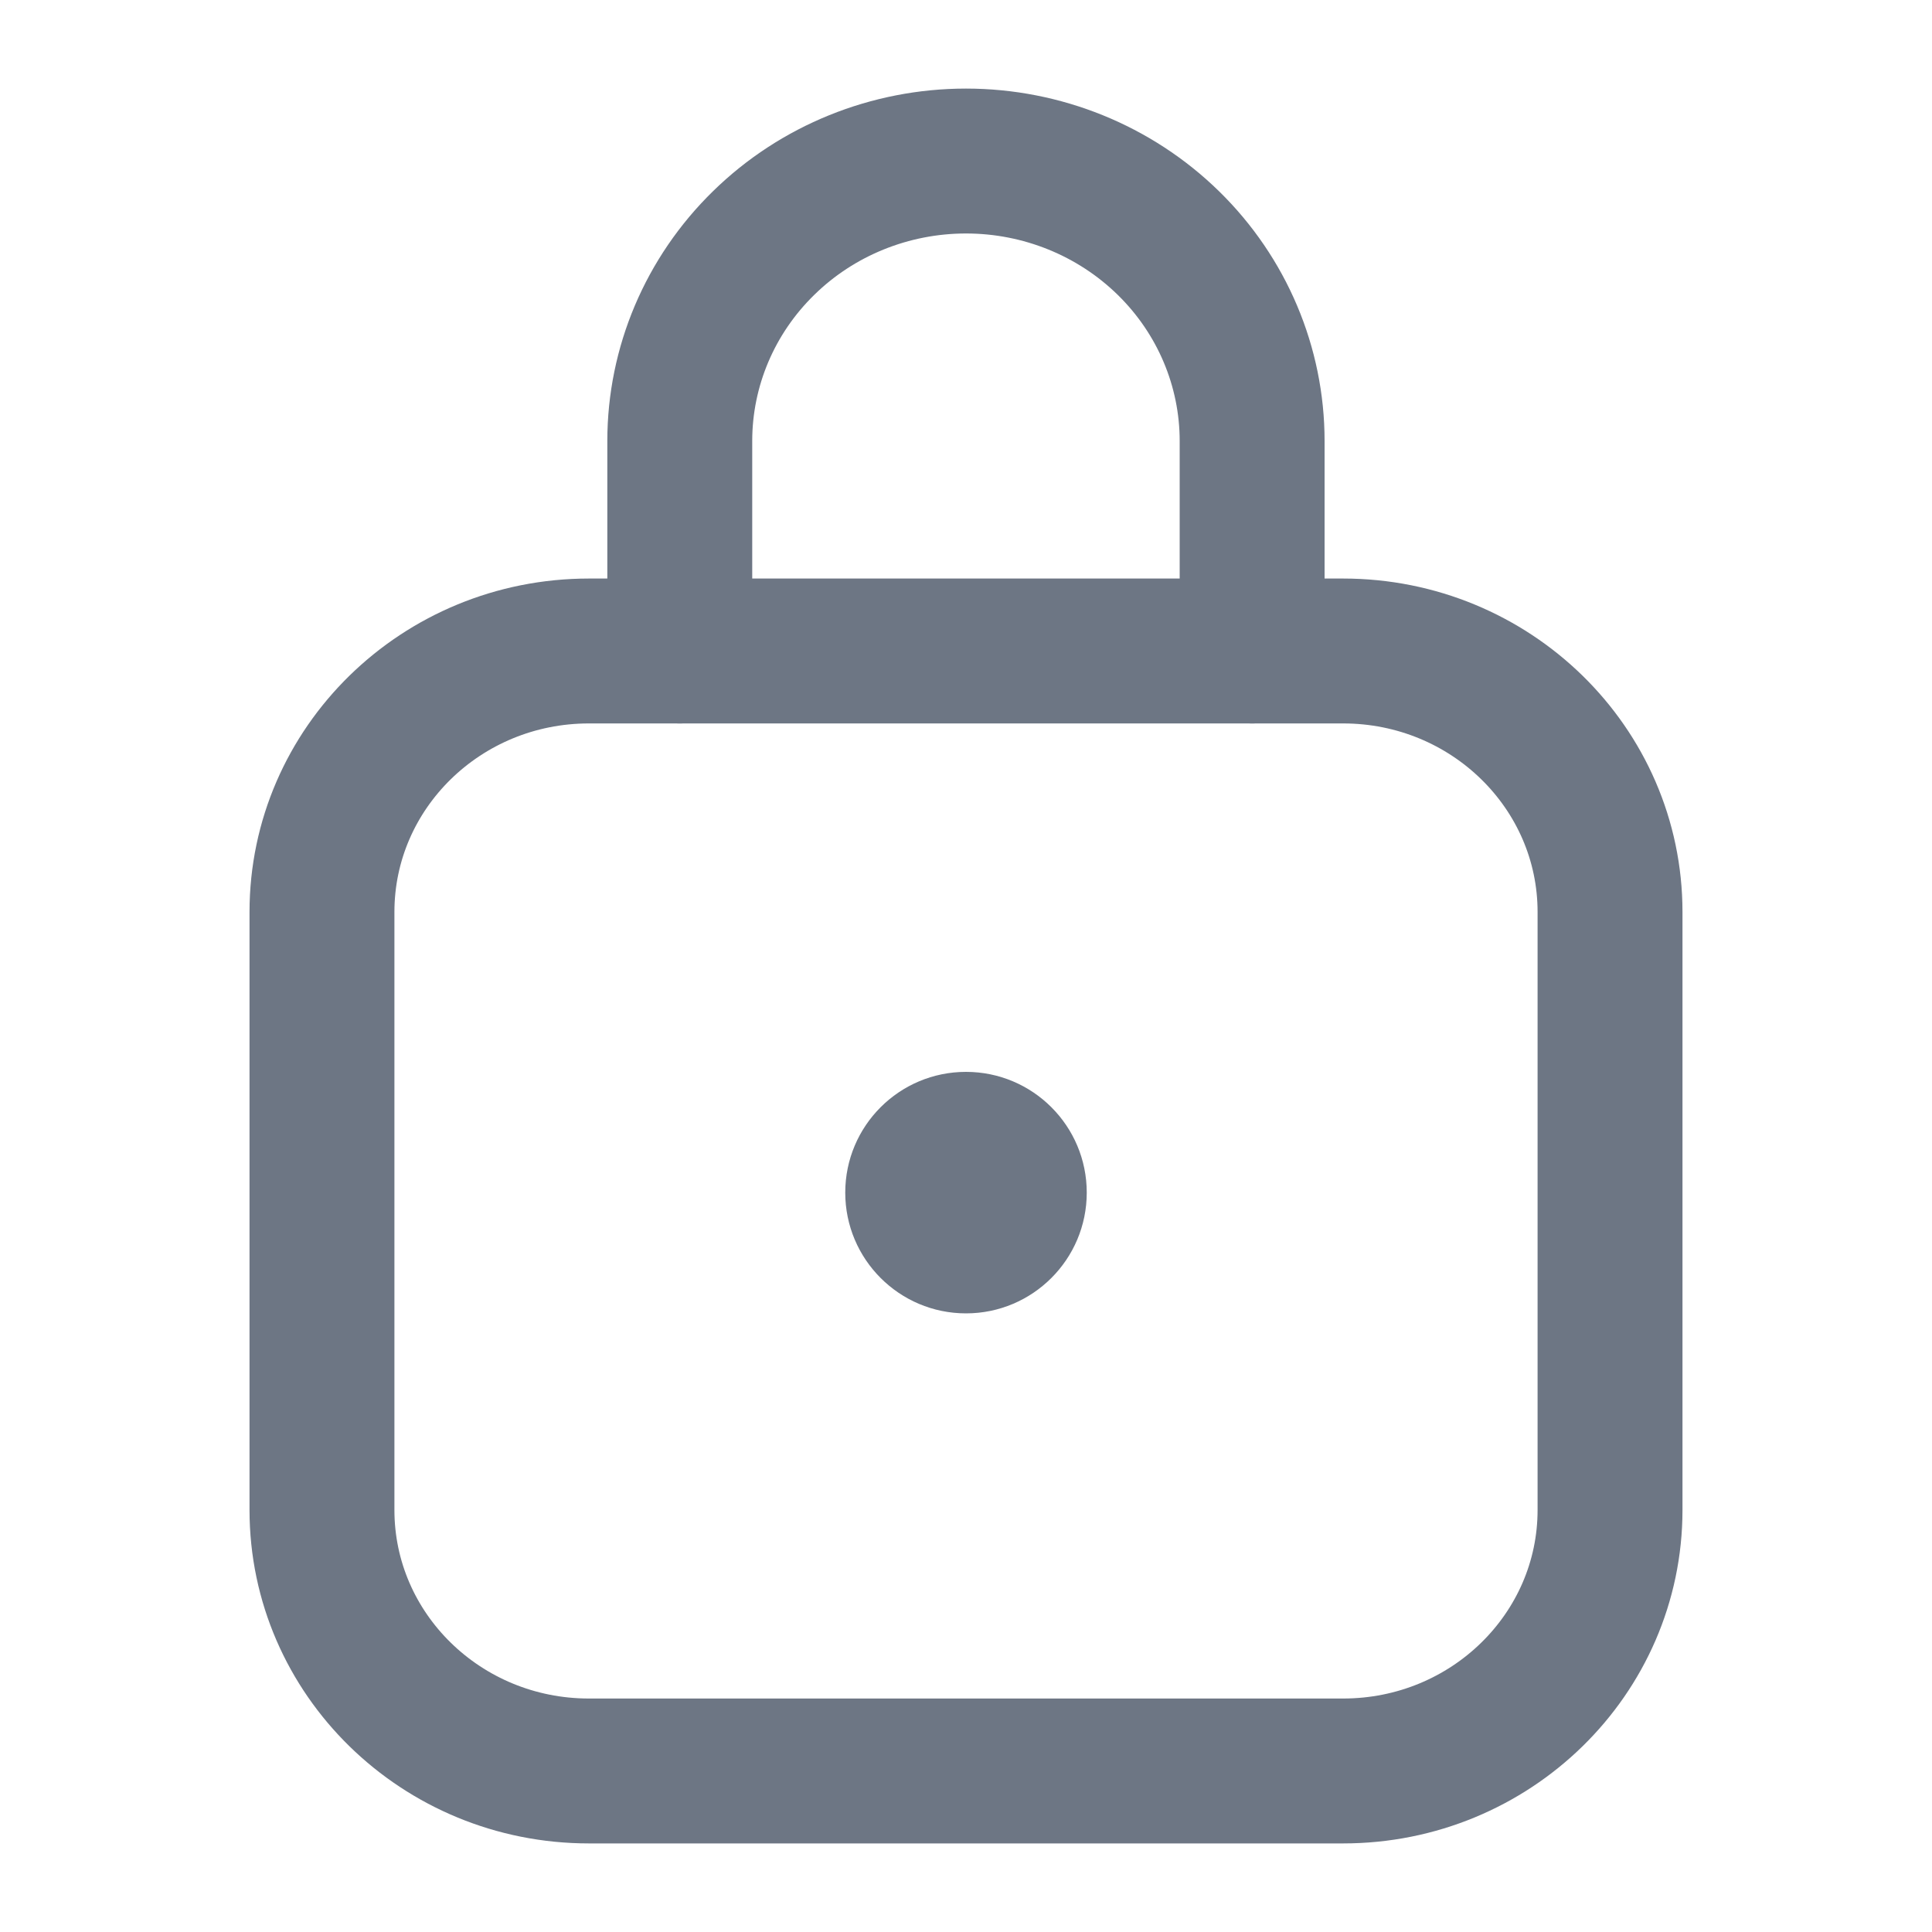
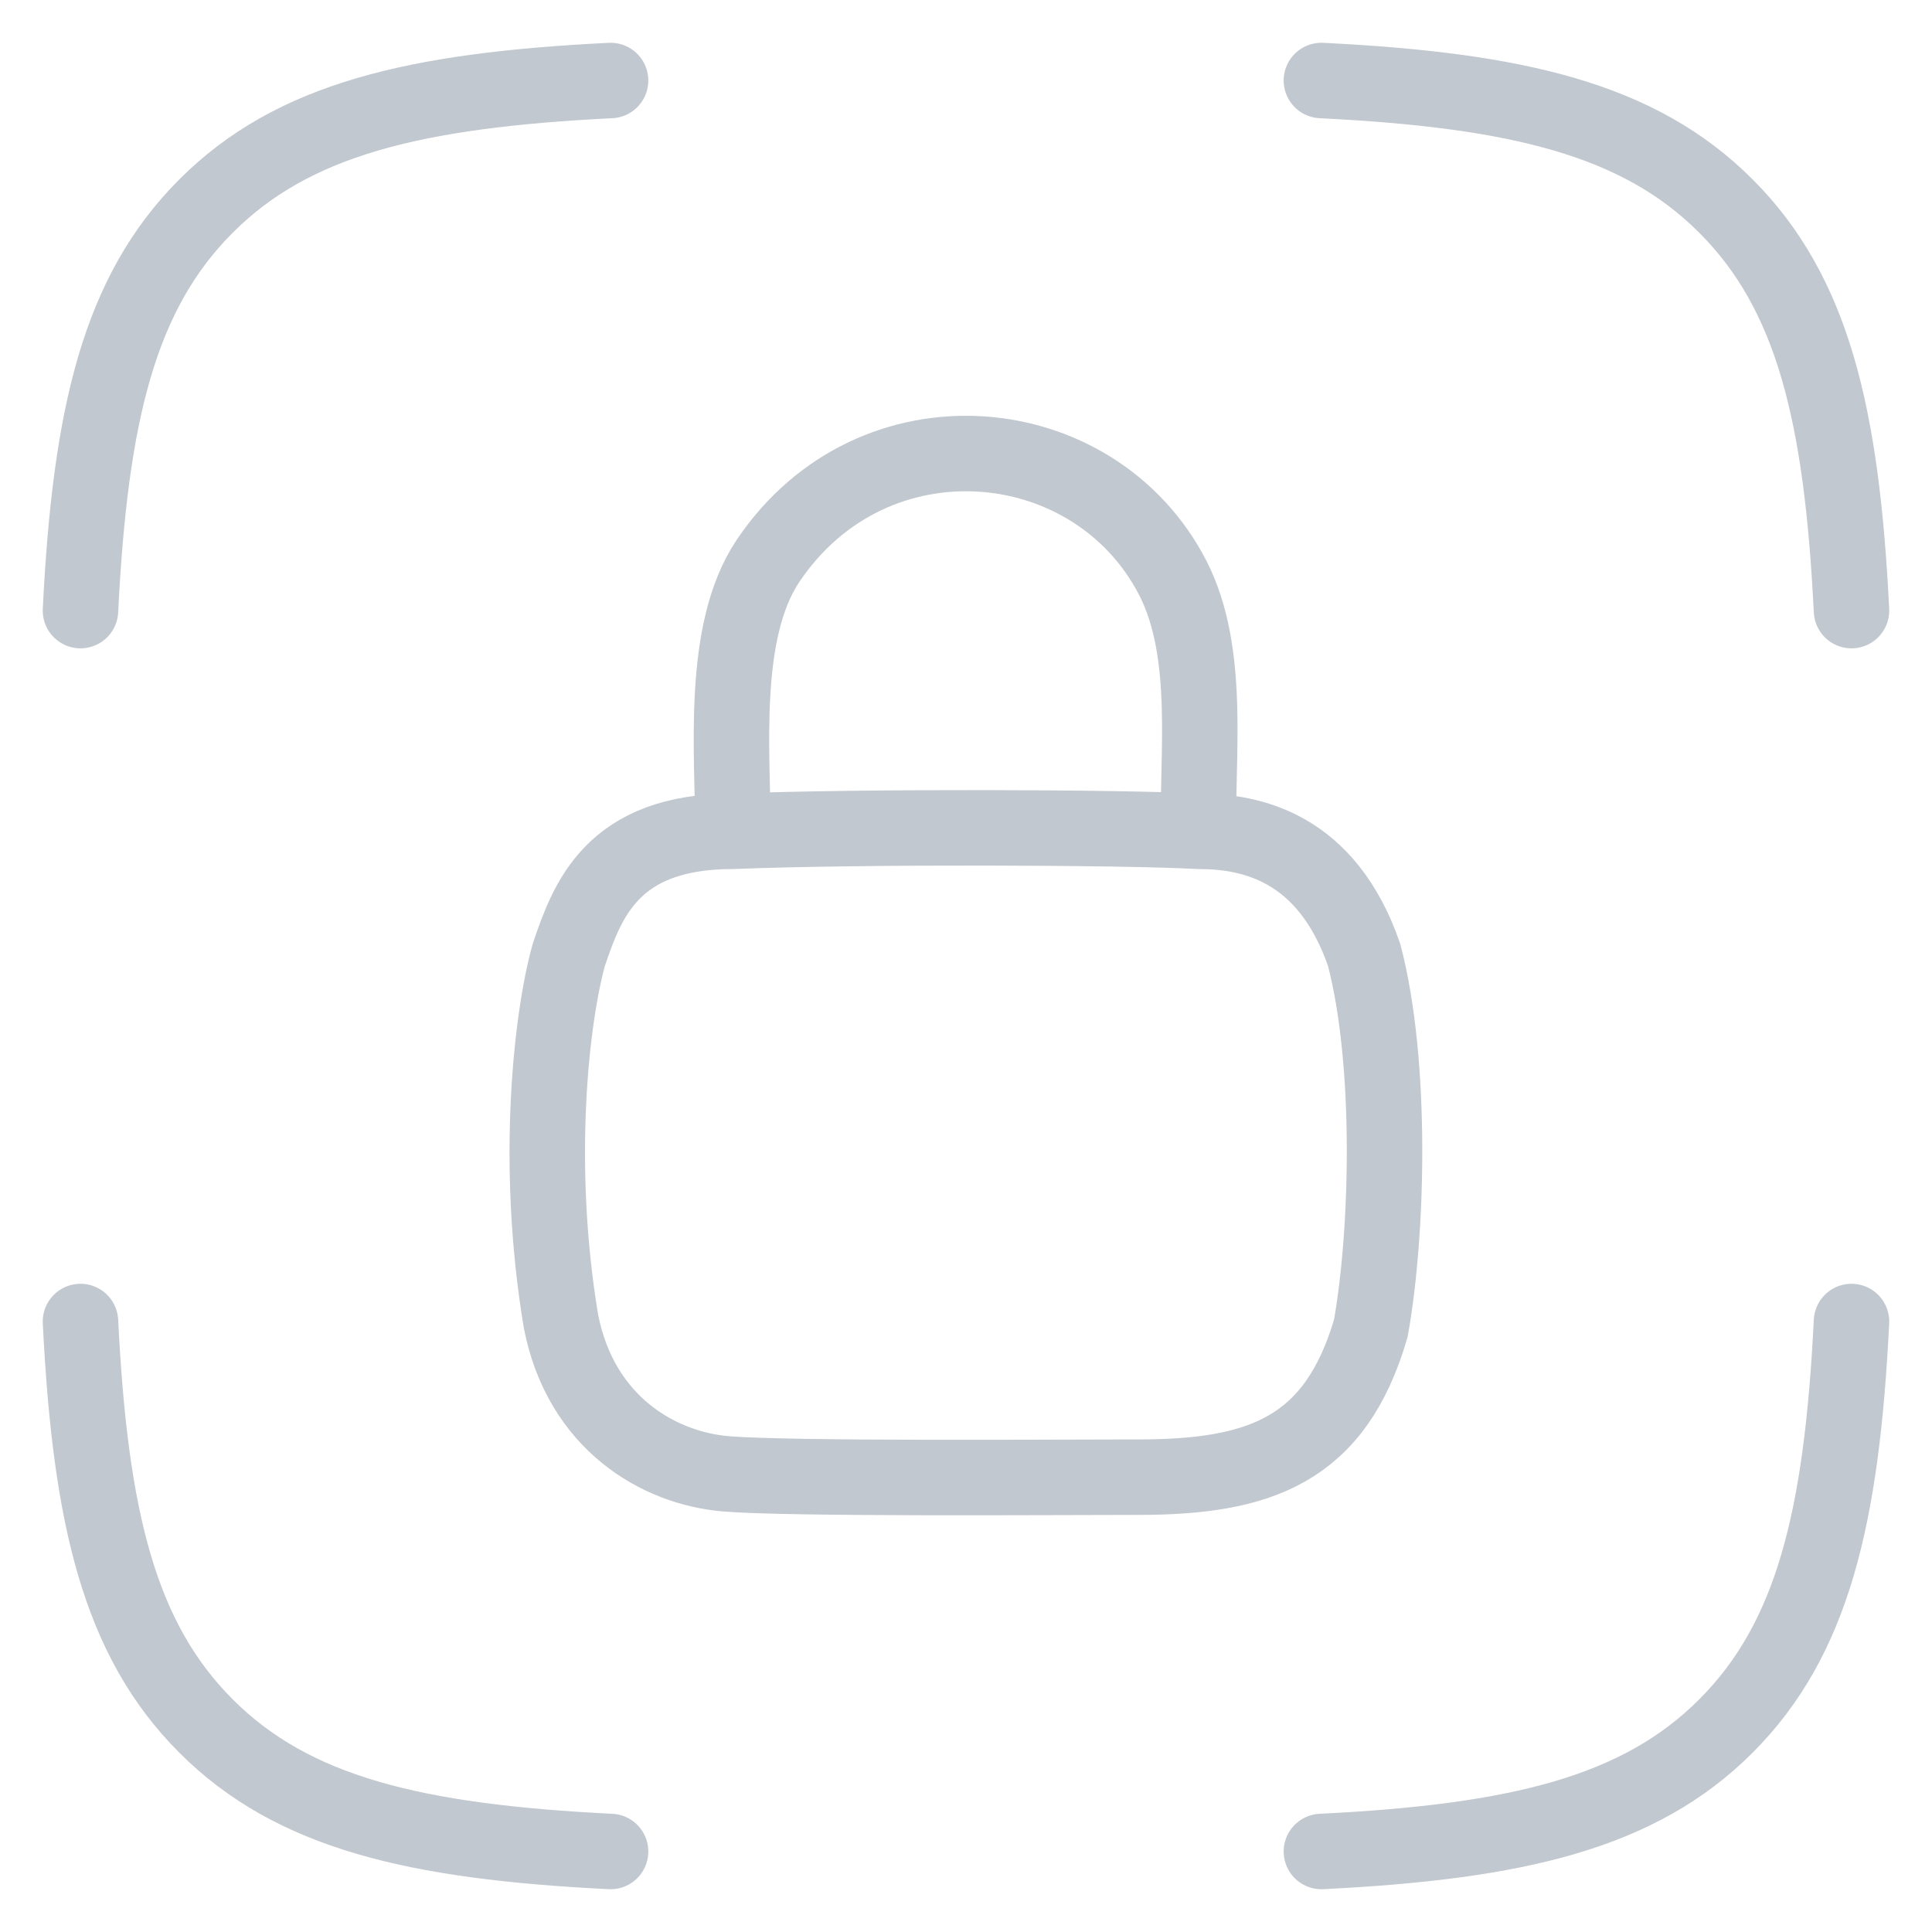
- <svg xmlns="http://www.w3.org/2000/svg" width="20" height="20" viewBox="0 0 20 20" fill="none">
-   <path d="M13.904 6.739H6.096C4.57 6.739 3.333 7.949 3.333 9.441V15.631C3.333 17.123 4.57 18.333 6.096 18.333H13.904C15.43 18.333 16.667 17.123 16.667 15.631V9.441C16.667 7.949 15.43 6.739 13.904 6.739Z" stroke="#6D7684" stroke-width="1.5" stroke-linecap="round" stroke-linejoin="round" />
-   <path d="M12.962 6.739V4.565C12.962 3.796 12.65 3.059 12.095 2.516C11.539 1.972 10.786 1.667 10 1.667C9.214 1.667 8.46 1.972 7.905 2.516C7.349 3.059 7.037 3.796 7.037 4.565V6.739" stroke="#6D7684" stroke-width="1.5" stroke-linecap="round" stroke-linejoin="round" />
-   <path d="M10 13.596C10.69 13.596 11.25 13.036 11.25 12.346C11.25 11.655 10.69 11.096 10 11.096C9.31 11.096 8.75 11.655 8.75 12.346C8.75 13.036 9.31 13.596 10 13.596Z" fill="#6D7684" />
+ <svg xmlns="http://www.w3.org/2000/svg" width="64" height="64" viewBox="0 0 64 64" fill="none">
+   <path d="M2.666 20.227C2.987 13.742 3.947 9.701 6.825 6.826C9.697 3.948 13.742 2.988 20.226 2.667M61.333 20.227C61.012 13.742 60.051 9.701 57.173 6.826C54.302 3.948 50.257 2.988 43.773 2.667M43.773 61.333C50.257 61.012 54.302 60.052 57.173 57.177C60.051 54.3 61.012 50.258 61.333 43.777M20.226 61.333C13.742 61.012 9.697 60.052 6.825 57.177C3.947 54.3 2.987 50.258 2.666 43.777" stroke="#C2C8CF" stroke-width="2.5" stroke-linecap="round" stroke-linejoin="round" />
+   <path d="M24.278 27.538C24.278 24.938 23.87 20.924 25.439 18.584C28.906 13.418 36.258 14.106 38.852 19.148C40.124 21.625 39.645 25.086 39.704 27.538M39.704 27.538C37.277 27.402 28.52 27.368 24.278 27.538C20.273 27.538 19.455 29.829 18.843 31.629C18.278 33.652 17.701 38.484 18.584 43.776C19.245 47.148 21.823 48.633 24.04 48.822C26.161 49.001 35.116 48.933 37.706 48.933C41.723 48.933 44.23 48.05 45.41 44.002C45.975 40.852 46.13 35.226 45.188 31.629C43.94 28.032 41.421 27.538 39.704 27.538Z" stroke="#C2C8CF" stroke-width="2.5" stroke-linecap="round" />
</svg>
